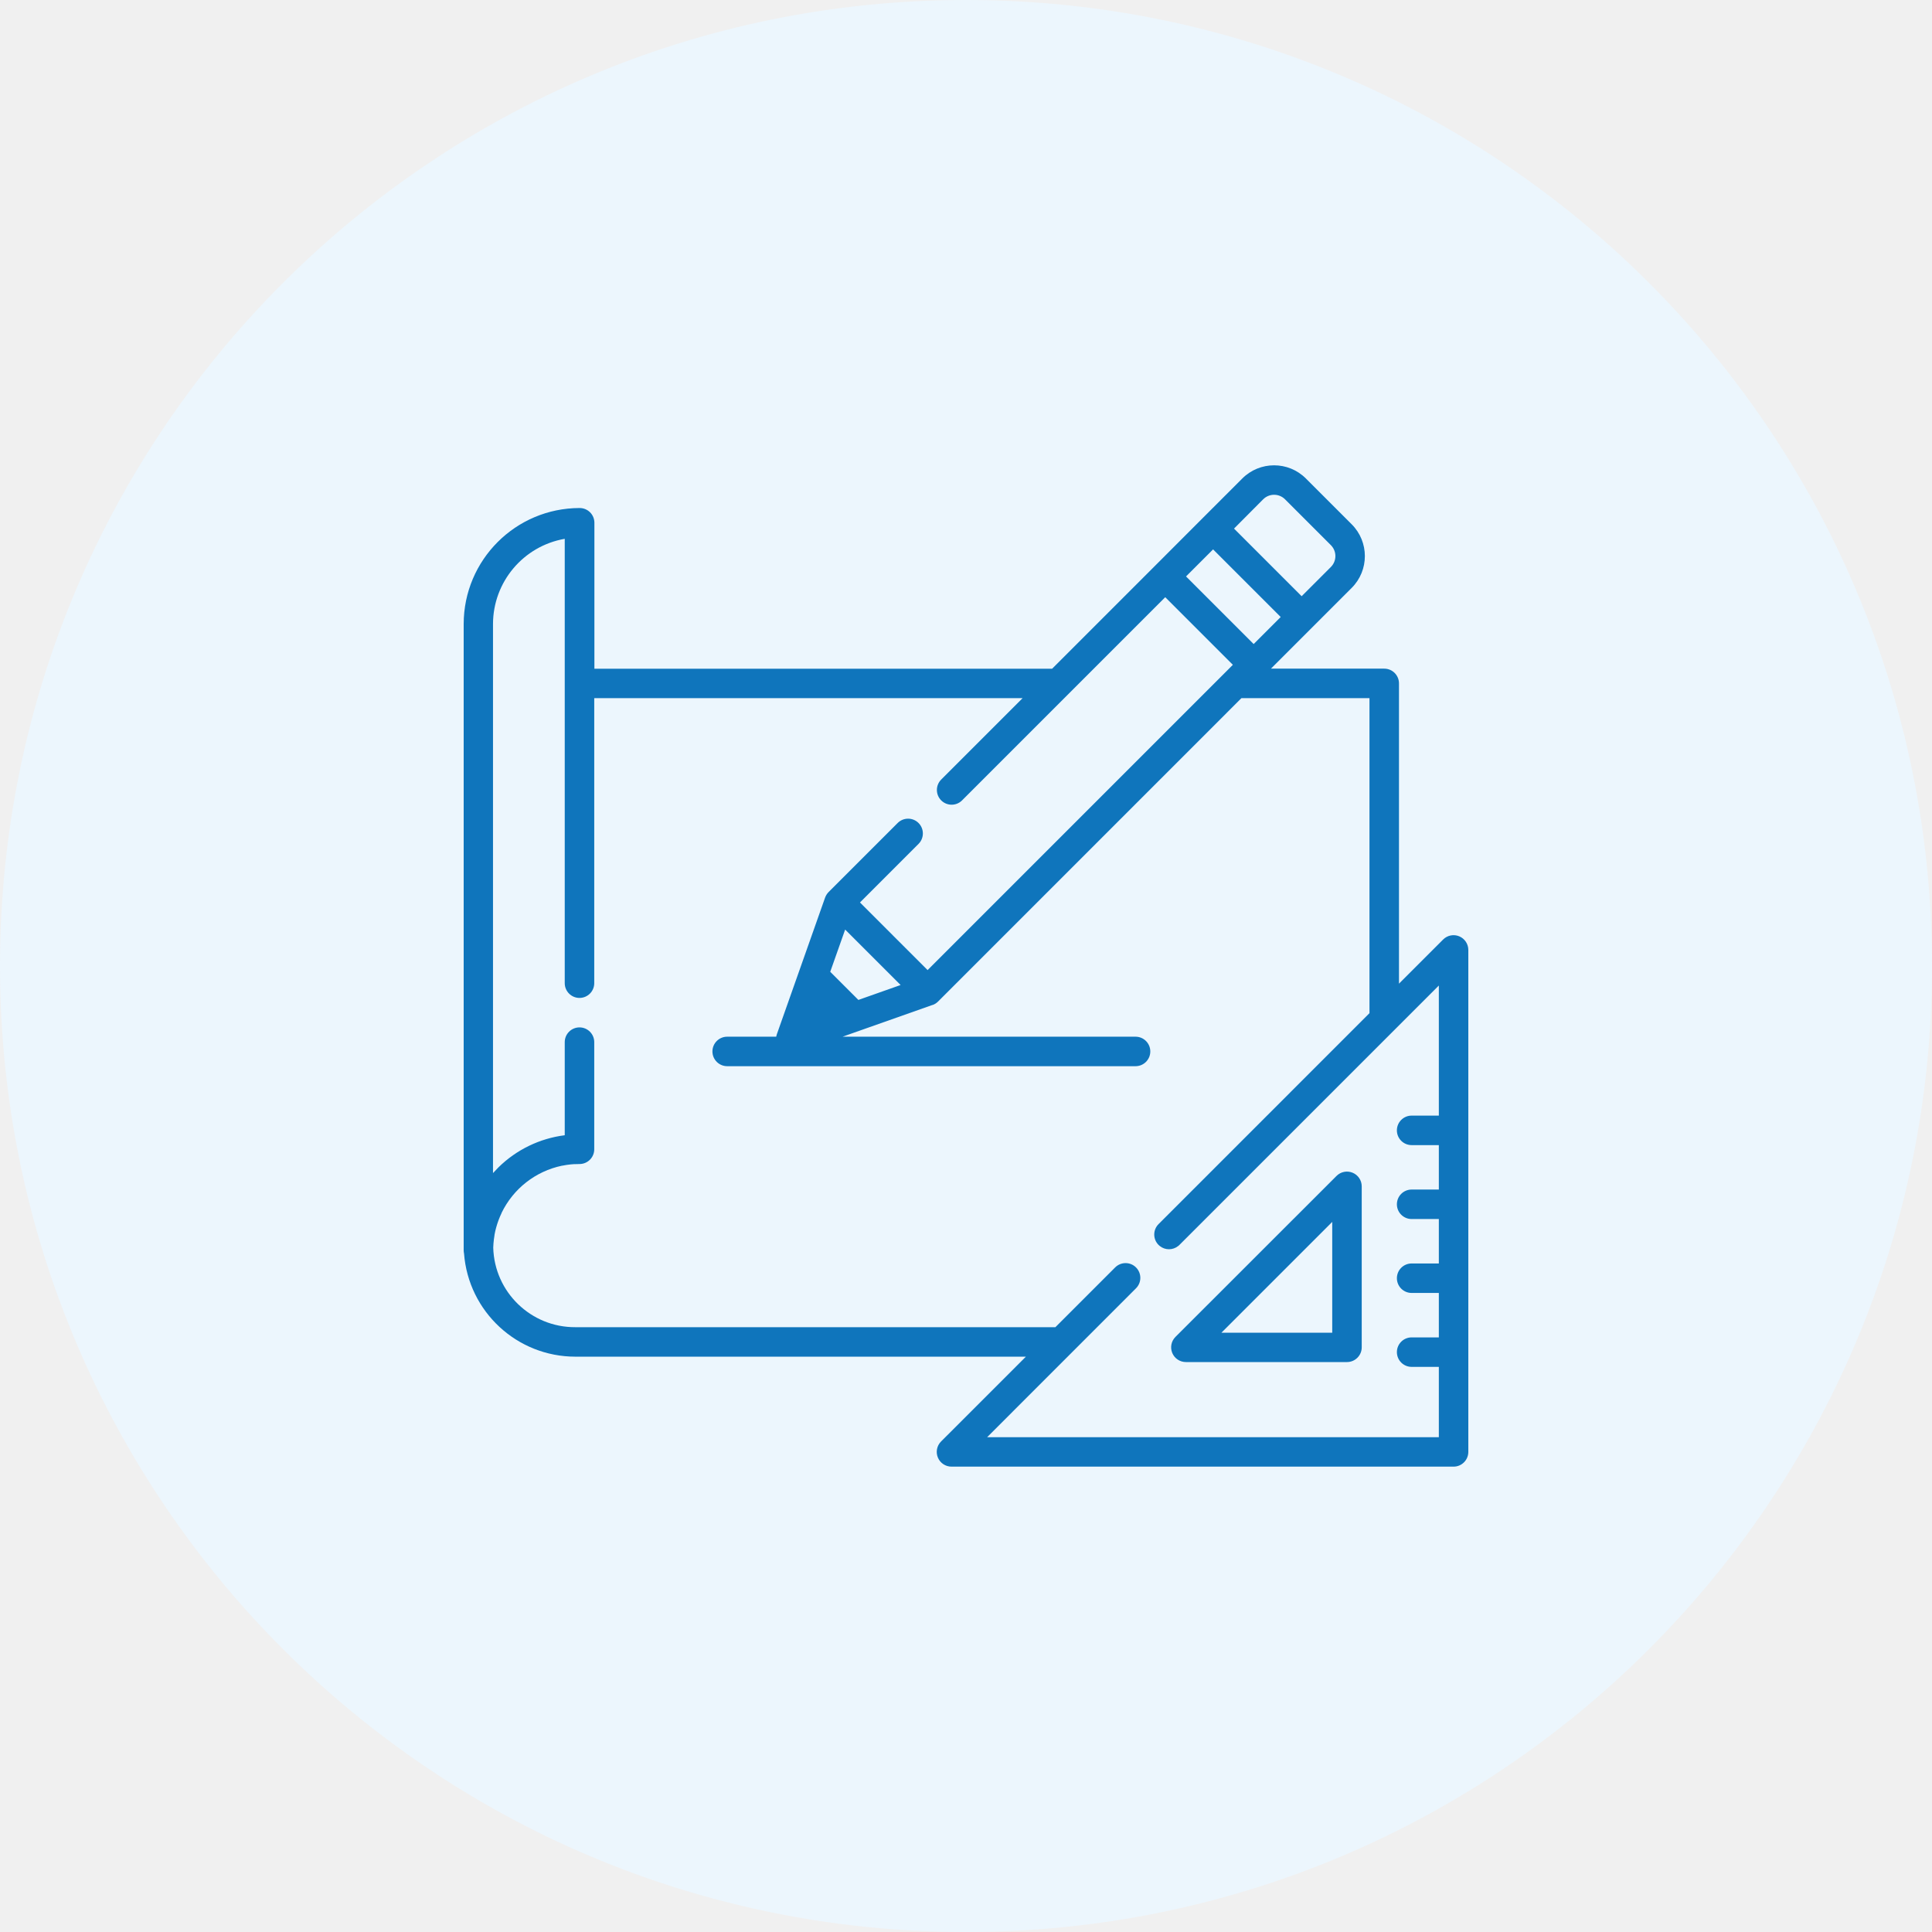
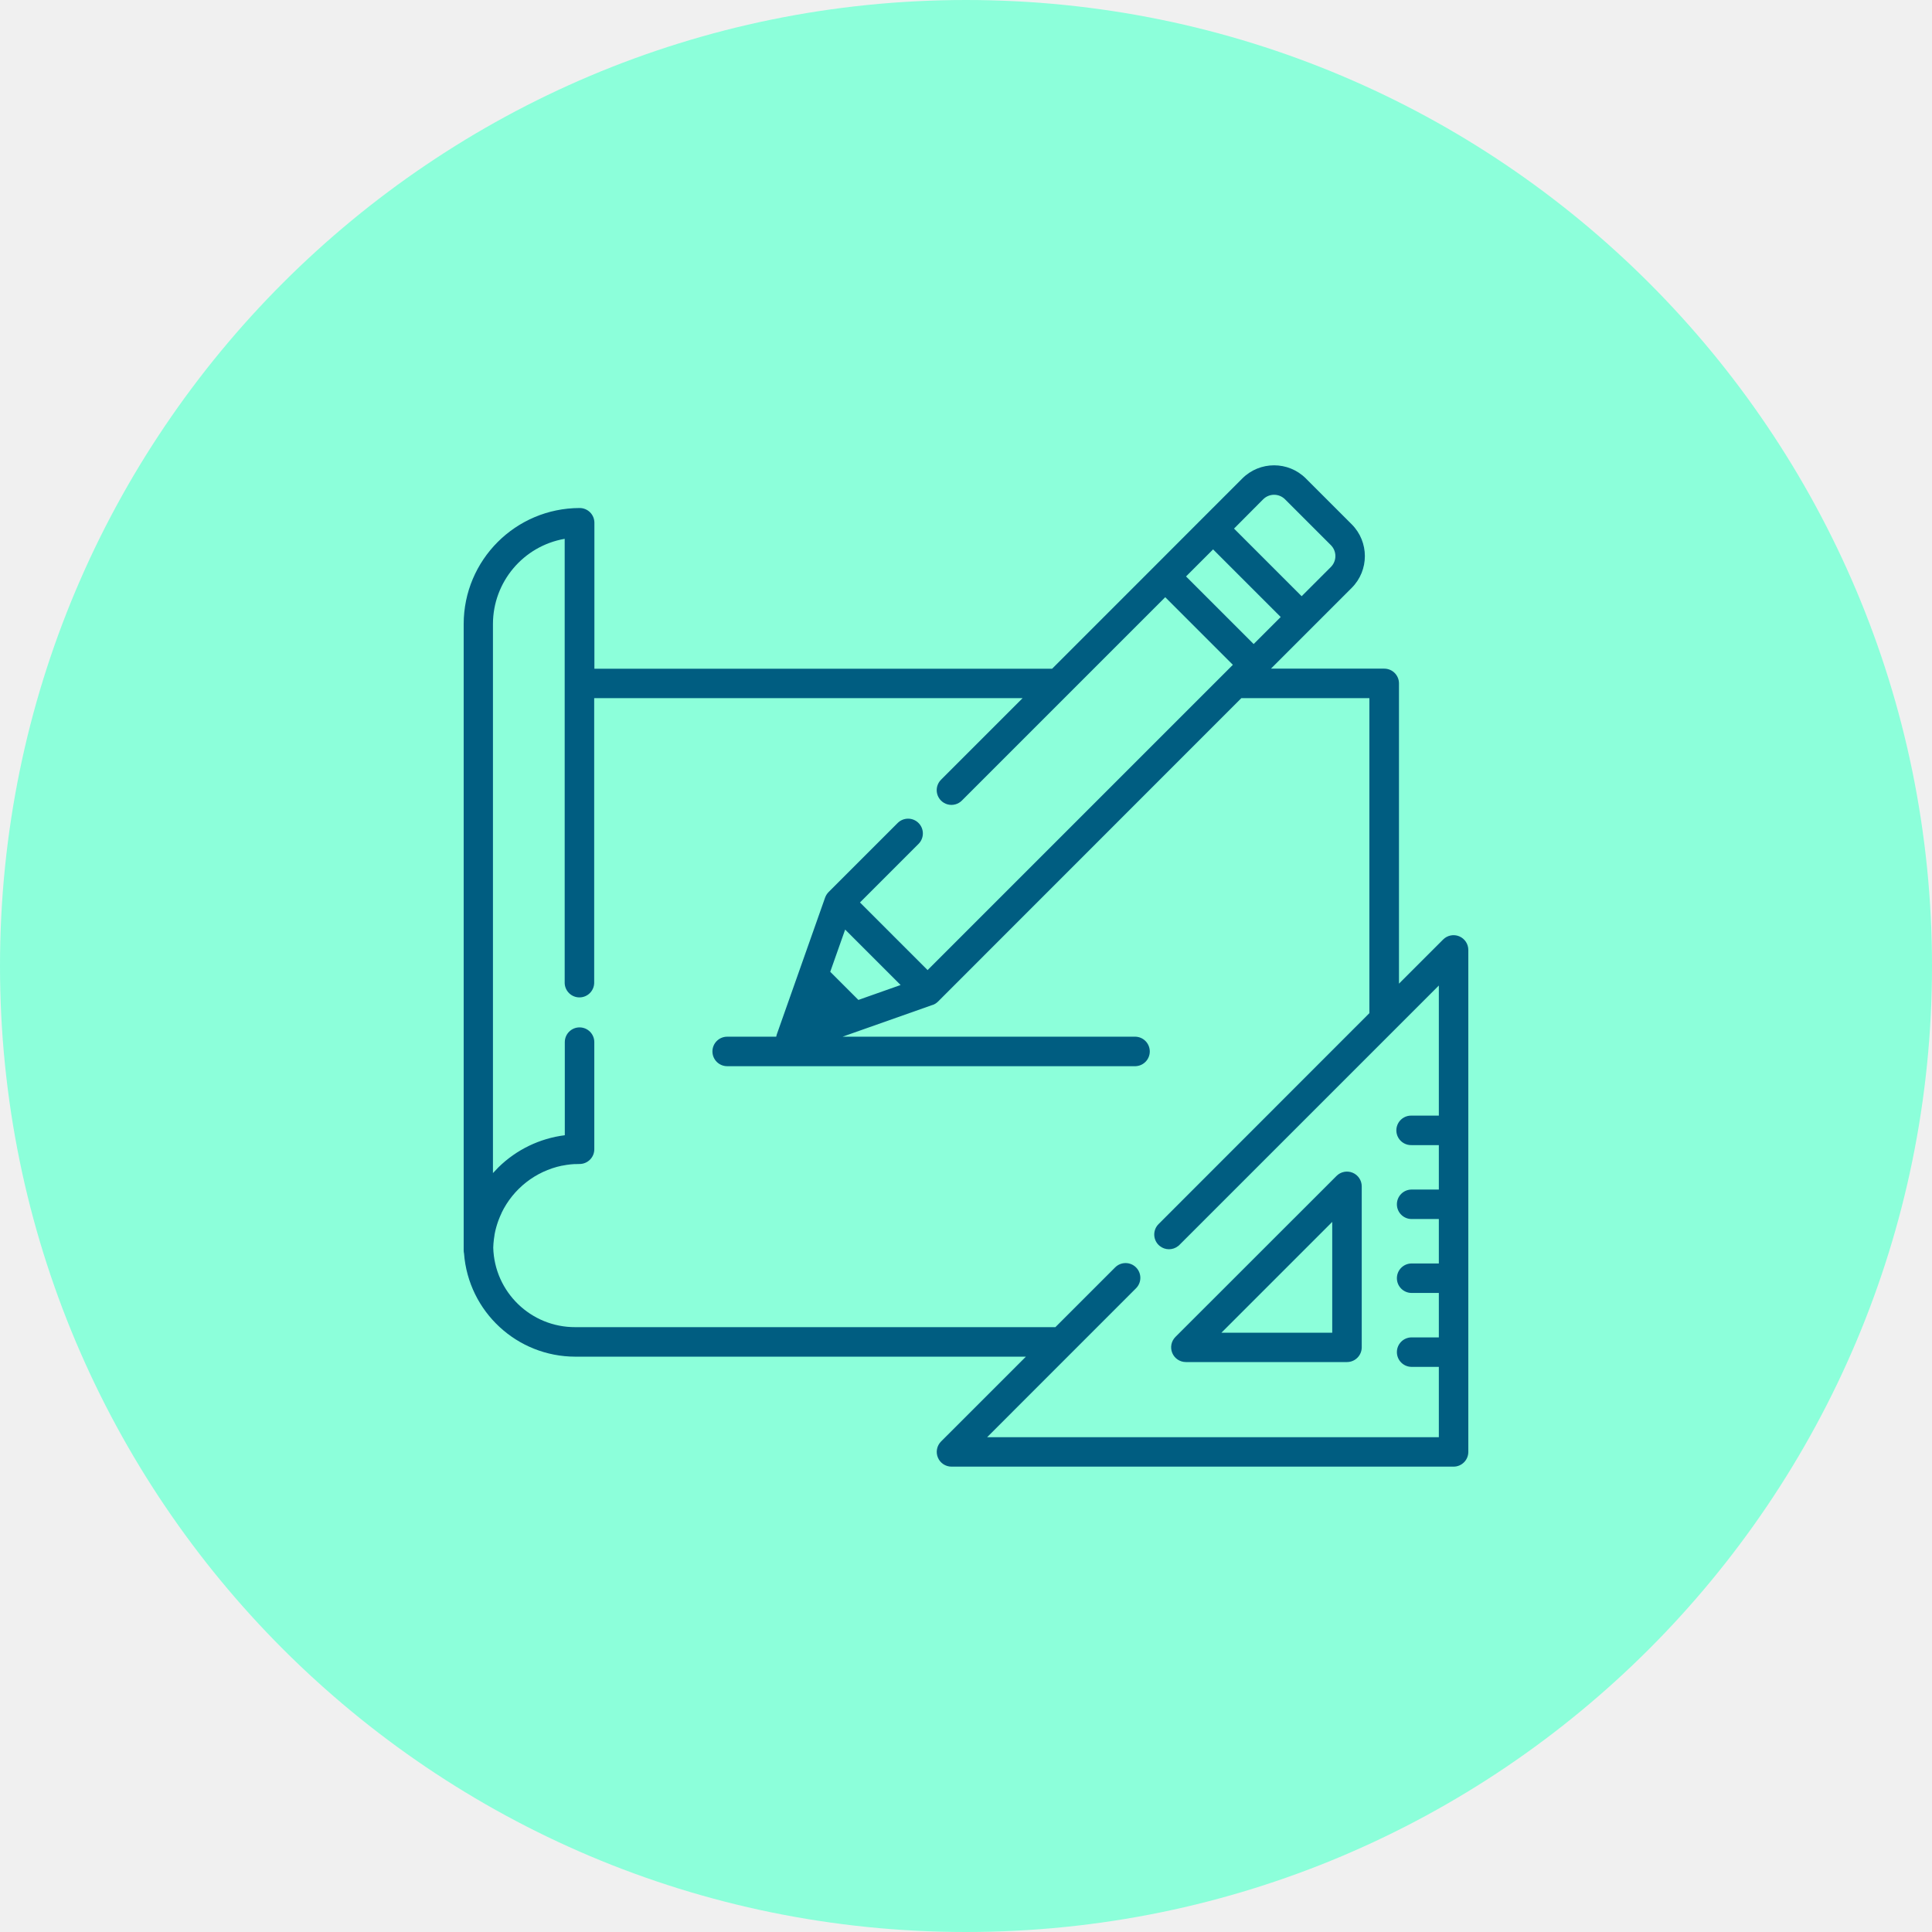
<svg xmlns="http://www.w3.org/2000/svg" width="100" height="100" viewBox="0 0 100 100">
  <defs>
    <clipPath id="a">
-       <rect width="52" height="52" transform="translate(24 24)" fill="#fff" />
+       <rect width="52" height="52" transform="translate(24 24)" fill="#005d81" />
    </clipPath>
  </defs>
-   <g transform="translate(-1045 -352)">
-     <circle cx="50" cy="50" r="50" transform="translate(1045 352)" fill="#ecf6fd" />
-     <g transform="translate(1045 352)" clip-path="url(#a)">
-       <path d="M70.011,60.7a.763.763,0,0,0-.832.165L60.839,69.2a.763.763,0,0,0,.54,1.3h8.341a.763.763,0,0,0,.763-.763V61.4A.763.763,0,0,0,70.011,60.7ZM63.221,68.98l5.735-5.735V68.98Z" fill="#0f75bc" />
-       <path d="M75.529,48.463a.763.763,0,0,0-.832.165l-2.286,2.286V35.372a.763.763,0,0,0-.763-.763H65.784l2.129-2.129h0l2.051-2.051a2.328,2.328,0,0,0,0-3.291l-2.372-2.372a2.328,2.328,0,0,0-3.291,0l-2.052,2.052L59.77,29.3l-5.312,5.312H30.766V27.058A.763.763,0,0,0,30,26.295a6.01,6.01,0,0,0-6,6V64.715a.765.765,0,0,0,.018.164,5.781,5.781,0,0,0,5.764,5.342H53.1l-4.393,4.392a.763.763,0,0,0,.54,1.3H75.237A.763.763,0,0,0,76,75.153V49.168A.764.764,0,0,0,75.529,48.463ZM65.381,25.844a.8.8,0,0,1,1.132,0l2.372,2.372a.8.8,0,0,1,0,1.132l-1.512,1.512-3.5-3.5Zm-2.592,2.592,3.5,3.5-1.4,1.4-3.5-3.5ZM74.474,57.744H73.066a.763.763,0,1,0,0,1.527h1.408v2.3H73.066a.763.763,0,1,0,0,1.526h1.408v2.3H73.066a.763.763,0,1,0,0,1.526h1.408v2.3H73.066a.763.763,0,1,0,0,1.526h1.408v3.64H51.094L58.8,66.681a.763.763,0,0,0-1.08-1.079l-3.093,3.093H29.782a4.231,4.231,0,0,1-4.252-4.118q.007-.218.034-.431v0c.009-.068.019-.135.03-.2l0-.023q.016-.089.036-.178l.011-.049q.017-.075.038-.149c.007-.027.015-.053.023-.08s.023-.077.035-.116.025-.076.039-.114.018-.053.028-.079c.019-.05.038-.1.059-.148l.017-.042c.026-.061.053-.121.082-.181l0-.008a4.493,4.493,0,0,1,3.123-2.442l.012,0c.063-.013.127-.024.191-.034l.032-.006c.058-.009.117-.016.175-.022l.049-.006c.057-.006.114-.009.171-.013l.054,0c.075,0,.15-.006.226-.006a.763.763,0,0,0,.763-.763V53.941a.763.763,0,1,0-1.527,0V58.76a5.962,5.962,0,0,0-3.428,1.659c-.1.1-.193.2-.285.3V32.3a4.484,4.484,0,0,1,3.713-4.411v23h0a.763.763,0,0,0,1.527,0h0V36.135H52.931l-4.219,4.219a.763.763,0,0,0,1.079,1.079l5.522-5.522h0l5-5,3.5,3.5-.411.411h0l-15.39,15.39-3.5-3.5,3.033-3.034A.763.763,0,0,0,46.461,42.6l-3.573,3.573a.778.778,0,0,0-.054.06l-.016.022c-.011.014-.021.029-.031.044l-.016.027c-.008.014-.016.029-.024.043l-.014.029c-.007.015-.013.03-.019.045l-.007.016-1.487,4.212-1.014,2.872a.772.772,0,0,0-.03.116H37.639a.763.763,0,1,0,0,1.527H58.776a.763.763,0,0,0,0-1.527H43.611l4.655-1.643.011,0,.054-.022.021-.01.054-.03.017-.01c.018-.012.036-.025.054-.038l.013-.01a.778.778,0,0,0,.062-.055L64.257,36.135h6.627V52.441L59.967,63.359a.763.763,0,0,0,0,1.079c.019.019.038.036.058.052a.764.764,0,0,0,.963,0,.773.773,0,0,0,.058-.052h0L74.474,51.011Zm-27.858-6.76-2.186.772L42.973,50.3l.772-2.186Z" fill="#0f75bc" />
+   <g transform="translate(-1116 -434)">
+     <circle cx="50" cy="50" r="50" transform="translate(1116 434)" fill="#8cffda" />
+     <g transform="translate(1116 434)" clip-path="url(#a)">
+       <path d="M70.011,60.7a.763.763,0,0,0-.832.165L60.839,69.2a.763.763,0,0,0,.54,1.3H69.72a.763.763,0,0,0,.763-.763V61.4a.763.763,0,0,0-.472-.7Zm-6.79,8.28,5.735-5.735V68.98Z" fill="#005d81" />
+       <path d="M75.529,48.463a.763.763,0,0,0-.832.165l-2.286,2.286V35.372a.763.763,0,0,0-.763-.763H65.784l2.129-2.129h0l2.051-2.051a2.328,2.328,0,0,0,0-3.291l-2.372-2.372a2.328,2.328,0,0,0-3.291,0l-2.052,2.052L59.77,29.3l-5.312,5.312H30.766V27.058A.763.763,0,0,0,30,26.295a6.01,6.01,0,0,0-6,6v32.42a.765.765,0,0,0,.018.164,5.781,5.781,0,0,0,5.764,5.342H53.1l-4.393,4.392a.763.763,0,0,0,.54,1.3h25.99a.763.763,0,0,0,.763-.76V49.168a.764.764,0,0,0-.471-.705ZM65.381,25.844a.8.8,0,0,1,1.132,0l2.372,2.372a.8.8,0,0,1,0,1.132L67.373,30.86l-3.5-3.5Zm-2.592,2.592,3.5,3.5-1.4,1.4-3.5-3.5ZM74.474,57.744H73.066a.764.764,0,1,0,0,1.527h1.408v2.3H73.066a.763.763,0,0,0,0,1.526h1.408v2.3H73.066a.763.763,0,0,0,0,1.526h1.408v2.3H73.066a.763.763,0,0,0,0,1.526h1.408v3.64H51.094L58.8,66.681A.763.763,0,0,0,57.72,65.6l-3.093,3.093H29.782a4.231,4.231,0,0,1-4.252-4.118q.007-.218.034-.431h0c.009-.068.019-.135.03-.2v-.023q.016-.089.036-.178l.011-.049q.017-.075.038-.149c.007-.027.015-.053.023-.08l.035-.116c.012-.039.025-.076.039-.114s.018-.053.028-.079c.019-.05.038-.1.059-.148l.017-.042c.026-.061.053-.121.082-.181v-.008a4.493,4.493,0,0,1,3.123-2.442H29.1c.063-.013.127-.024.191-.034l.032-.006c.058-.009.117-.016.175-.022l.049-.006c.057-.006.114-.009.171-.013h.054c.075,0,.15-.006.226-.006a.763.763,0,0,0,.763-.763V53.941a.763.763,0,0,0-1.527,0V58.76A5.962,5.962,0,0,0,25.8,60.419c-.1.1-.193.2-.285.3V32.3a4.484,4.484,0,0,1,3.713-4.411v23h0a.764.764,0,0,0,1.527,0h0V36.135H52.931l-4.219,4.219a.763.763,0,1,0,1.079,1.079l5.522-5.522h0l5-5,3.5,3.5-.411.411h0l-15.39,15.39-3.5-3.5,3.033-3.034A.764.764,0,1,0,46.461,42.6l-3.573,3.573a.78.78,0,0,0-.054.06l-.016.022c-.011.014-.021.029-.031.044l-.016.027-.024.043-.014.029c-.007.015-.013.03-.019.045l-.007.016L41.22,50.671l-1.014,2.872a.772.772,0,0,0-.03.116H37.639a.763.763,0,1,0,0,1.527H58.776a.764.764,0,0,0,0-1.527H43.611l4.655-1.643h.011l.054-.022.021-.01.054-.03.017-.01.054-.038.013-.01a.776.776,0,0,0,.062-.055l15.7-15.706h6.627V52.441L59.967,63.359a.763.763,0,0,0,0,1.079.7.7,0,0,0,.058.052.764.764,0,0,0,.963,0,.775.775,0,0,0,.058-.052h0L74.474,51.011Zm-27.858-6.76-2.186.772L42.973,50.3l.772-2.186Z" fill="#005d81" />
    </g>
  </g>
</svg>
